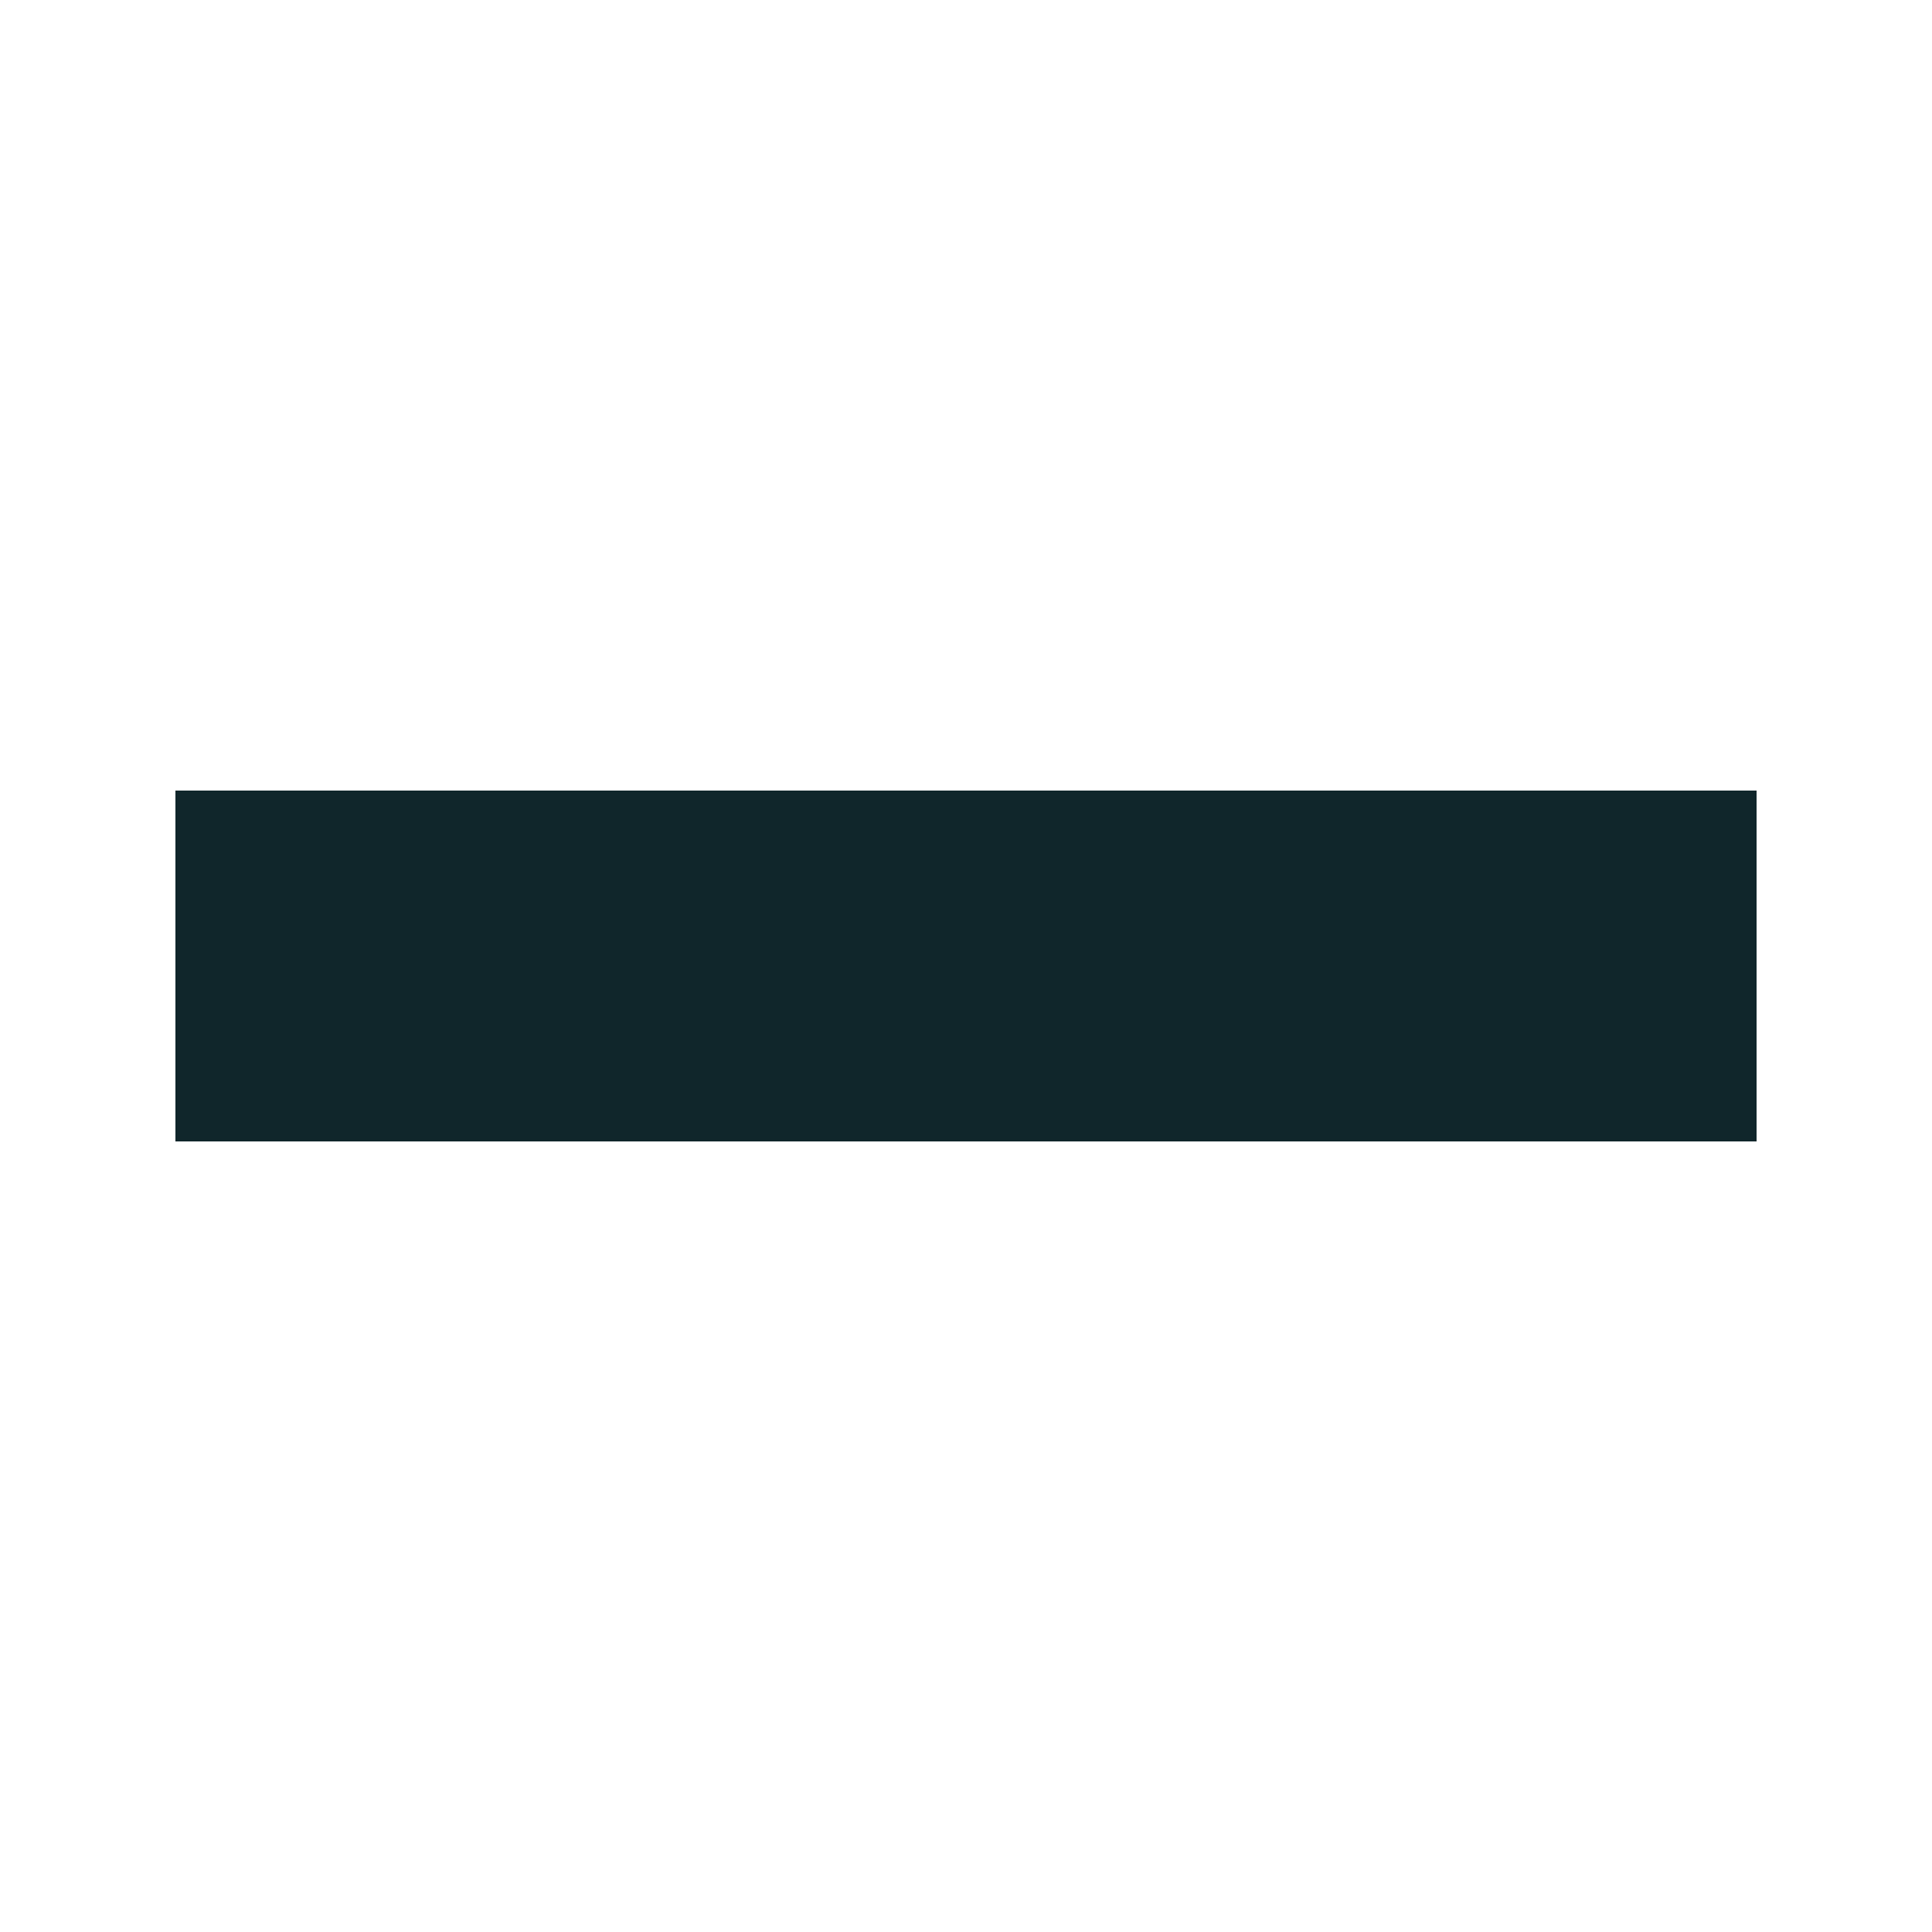
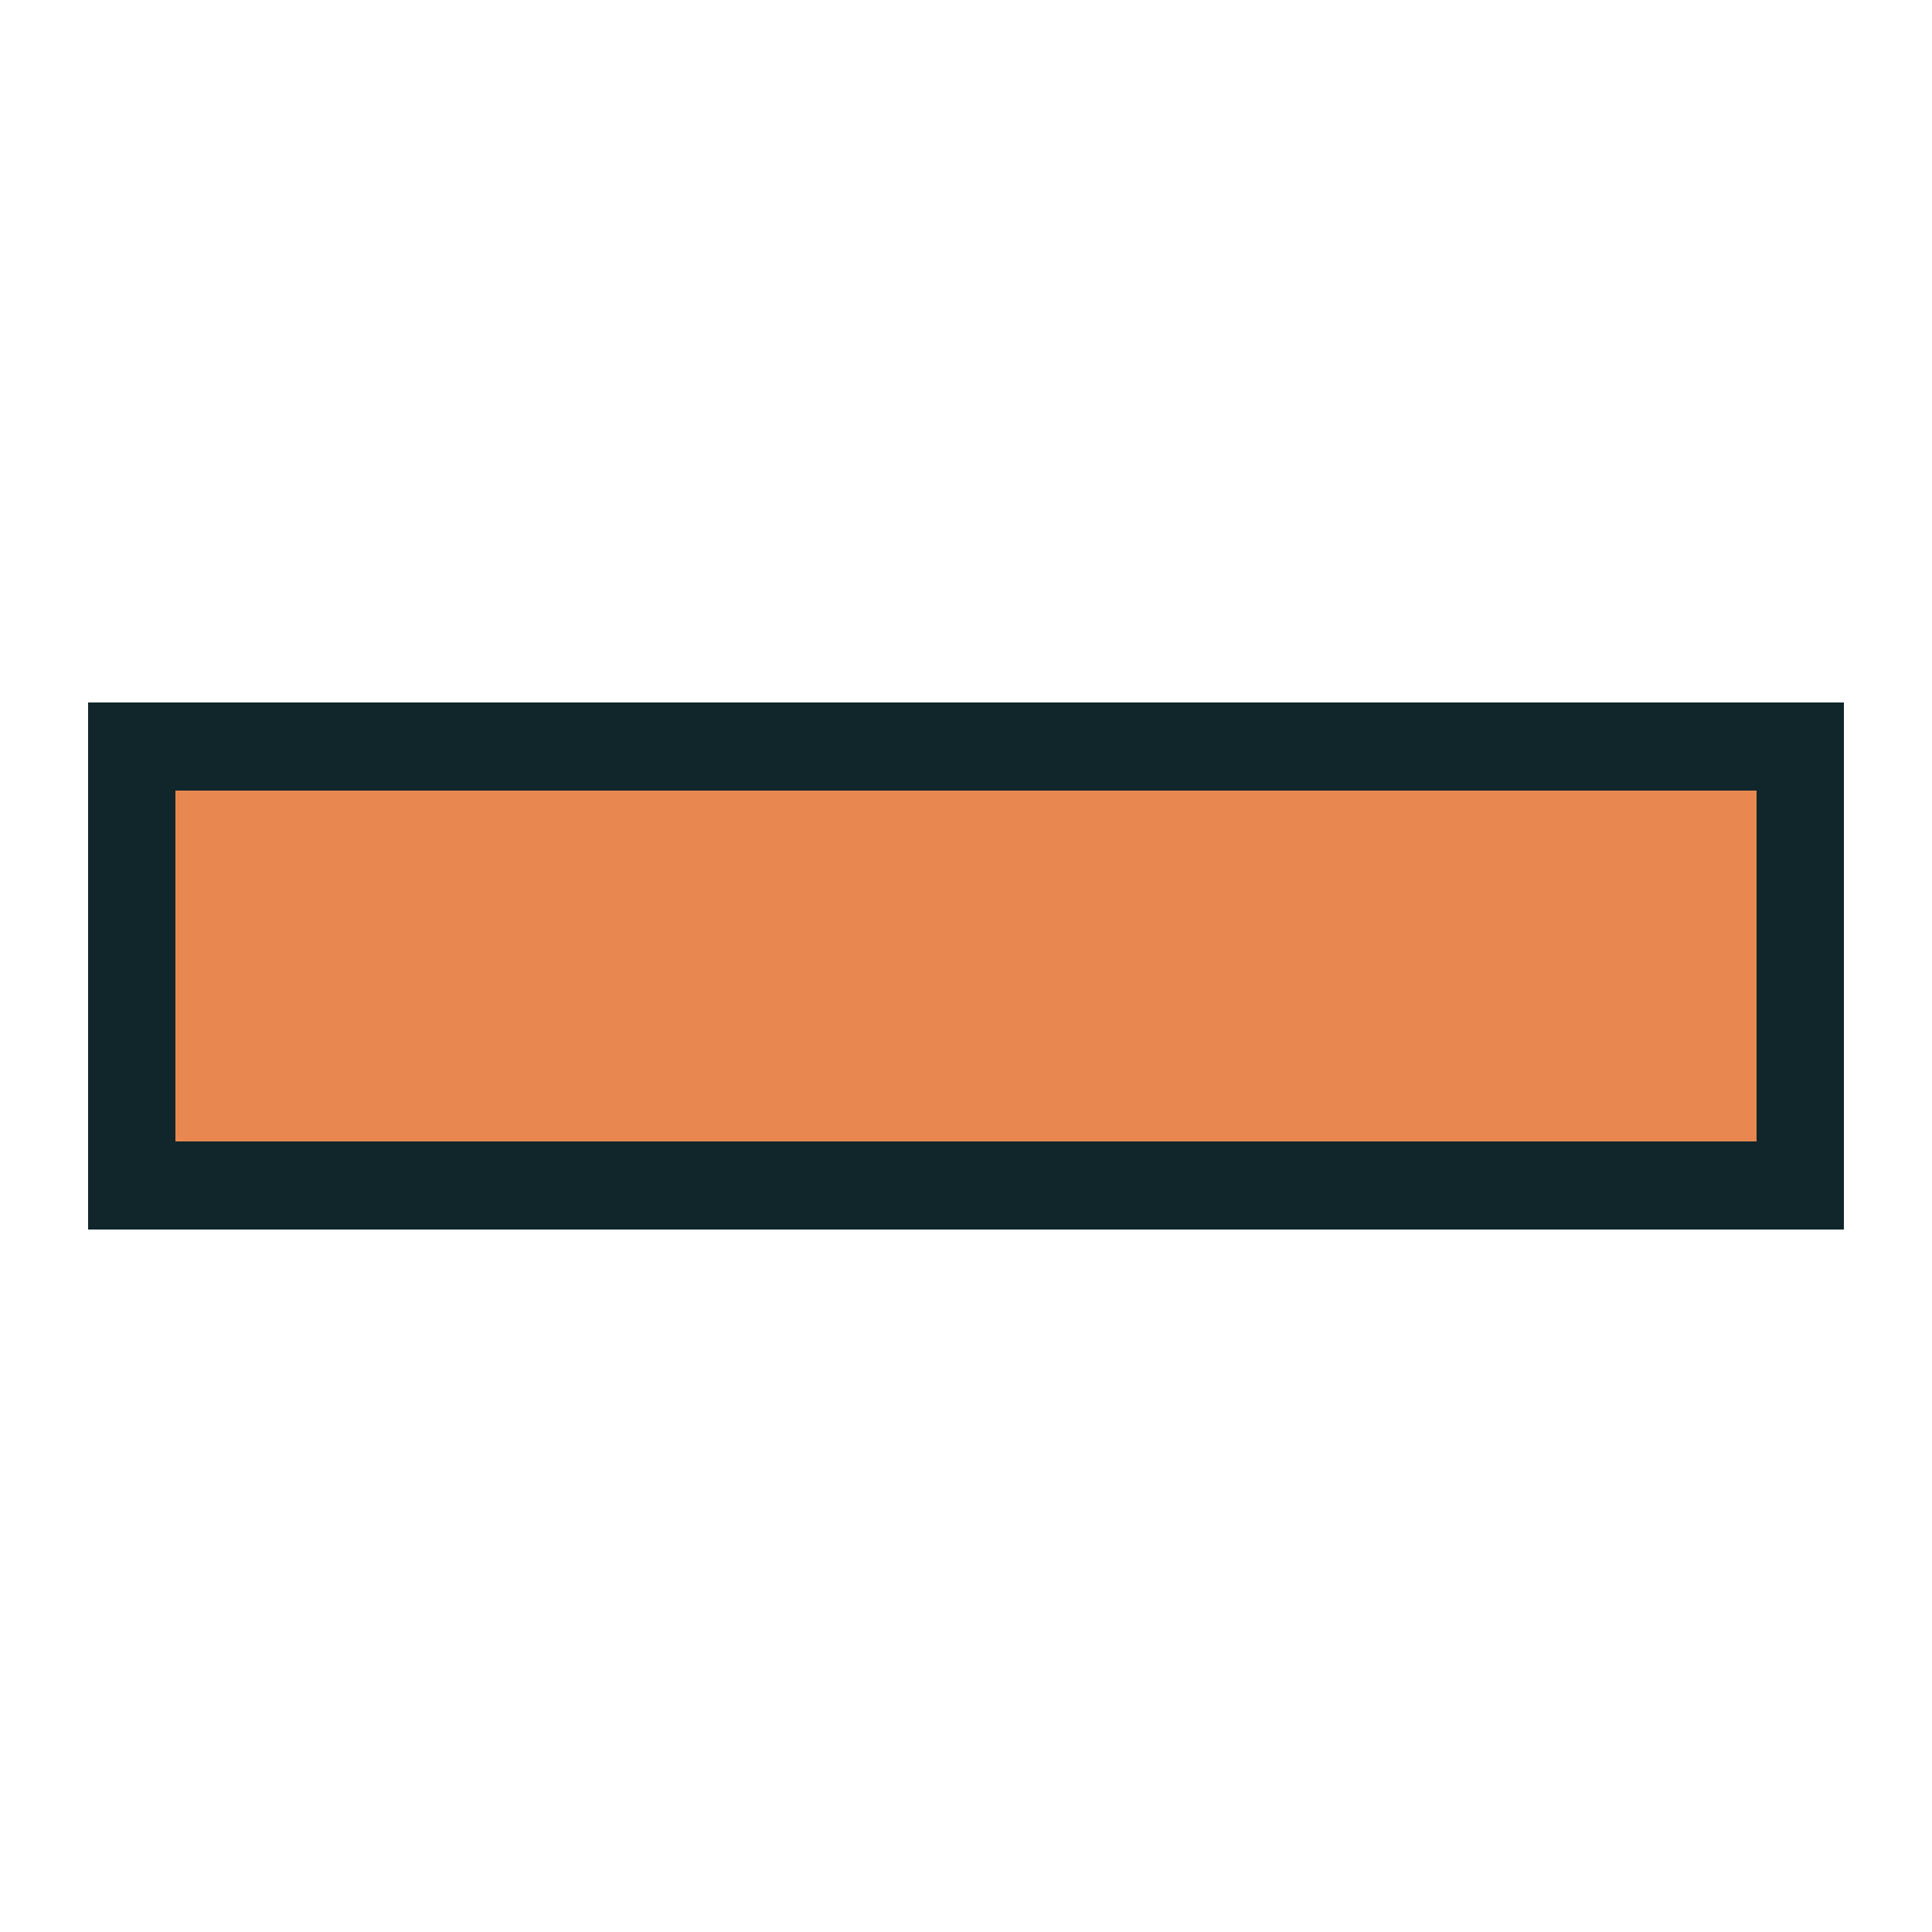
<svg xmlns="http://www.w3.org/2000/svg" width="22" height="22" viewBox="0 0 22 22" shape-rendering="crispEdges">
-   <rect x="2" y="9" width="18" height="1" fill="#10262b" />
-   <rect x="2" y="10" width="18" height="1" fill="#10262b" />
-   <rect x="2" y="11" width="18" height="1" fill="#10262b" />
-   <rect x="2" y="12" width="18" height="1" fill="#10262b" />
+   <rect x="1" y="8" width="20" height="1" fill="#10262b" />
+   <rect x="1" y="9" width="1" height="1" fill="#10262b" />
+   <rect x="2" y="9" width="18" height="1" fill="#e8874f" />
+   <rect x="20" y="9" width="1" height="1" fill="#10262b" />
+   <rect x="1" y="10" width="1" height="1" fill="#10262b" />
+   <rect x="2" y="10" width="18" height="1" fill="#e8874f" />
+   <rect x="20" y="10" width="1" height="1" fill="#10262b" />
+   <rect x="1" y="11" width="1" height="1" fill="#10262b" />
+   <rect x="2" y="11" width="18" height="1" fill="#e8874f" />
+   <rect x="20" y="11" width="1" height="1" fill="#10262b" />
+   <rect x="1" y="12" width="1" height="1" fill="#10262b" />
+   <rect x="2" y="12" width="18" height="1" fill="#e8874f" />
+   <rect x="20" y="12" width="1" height="1" fill="#10262b" />
+   <rect x="1" y="13" width="20" height="1" fill="#10262b" />
</svg>
